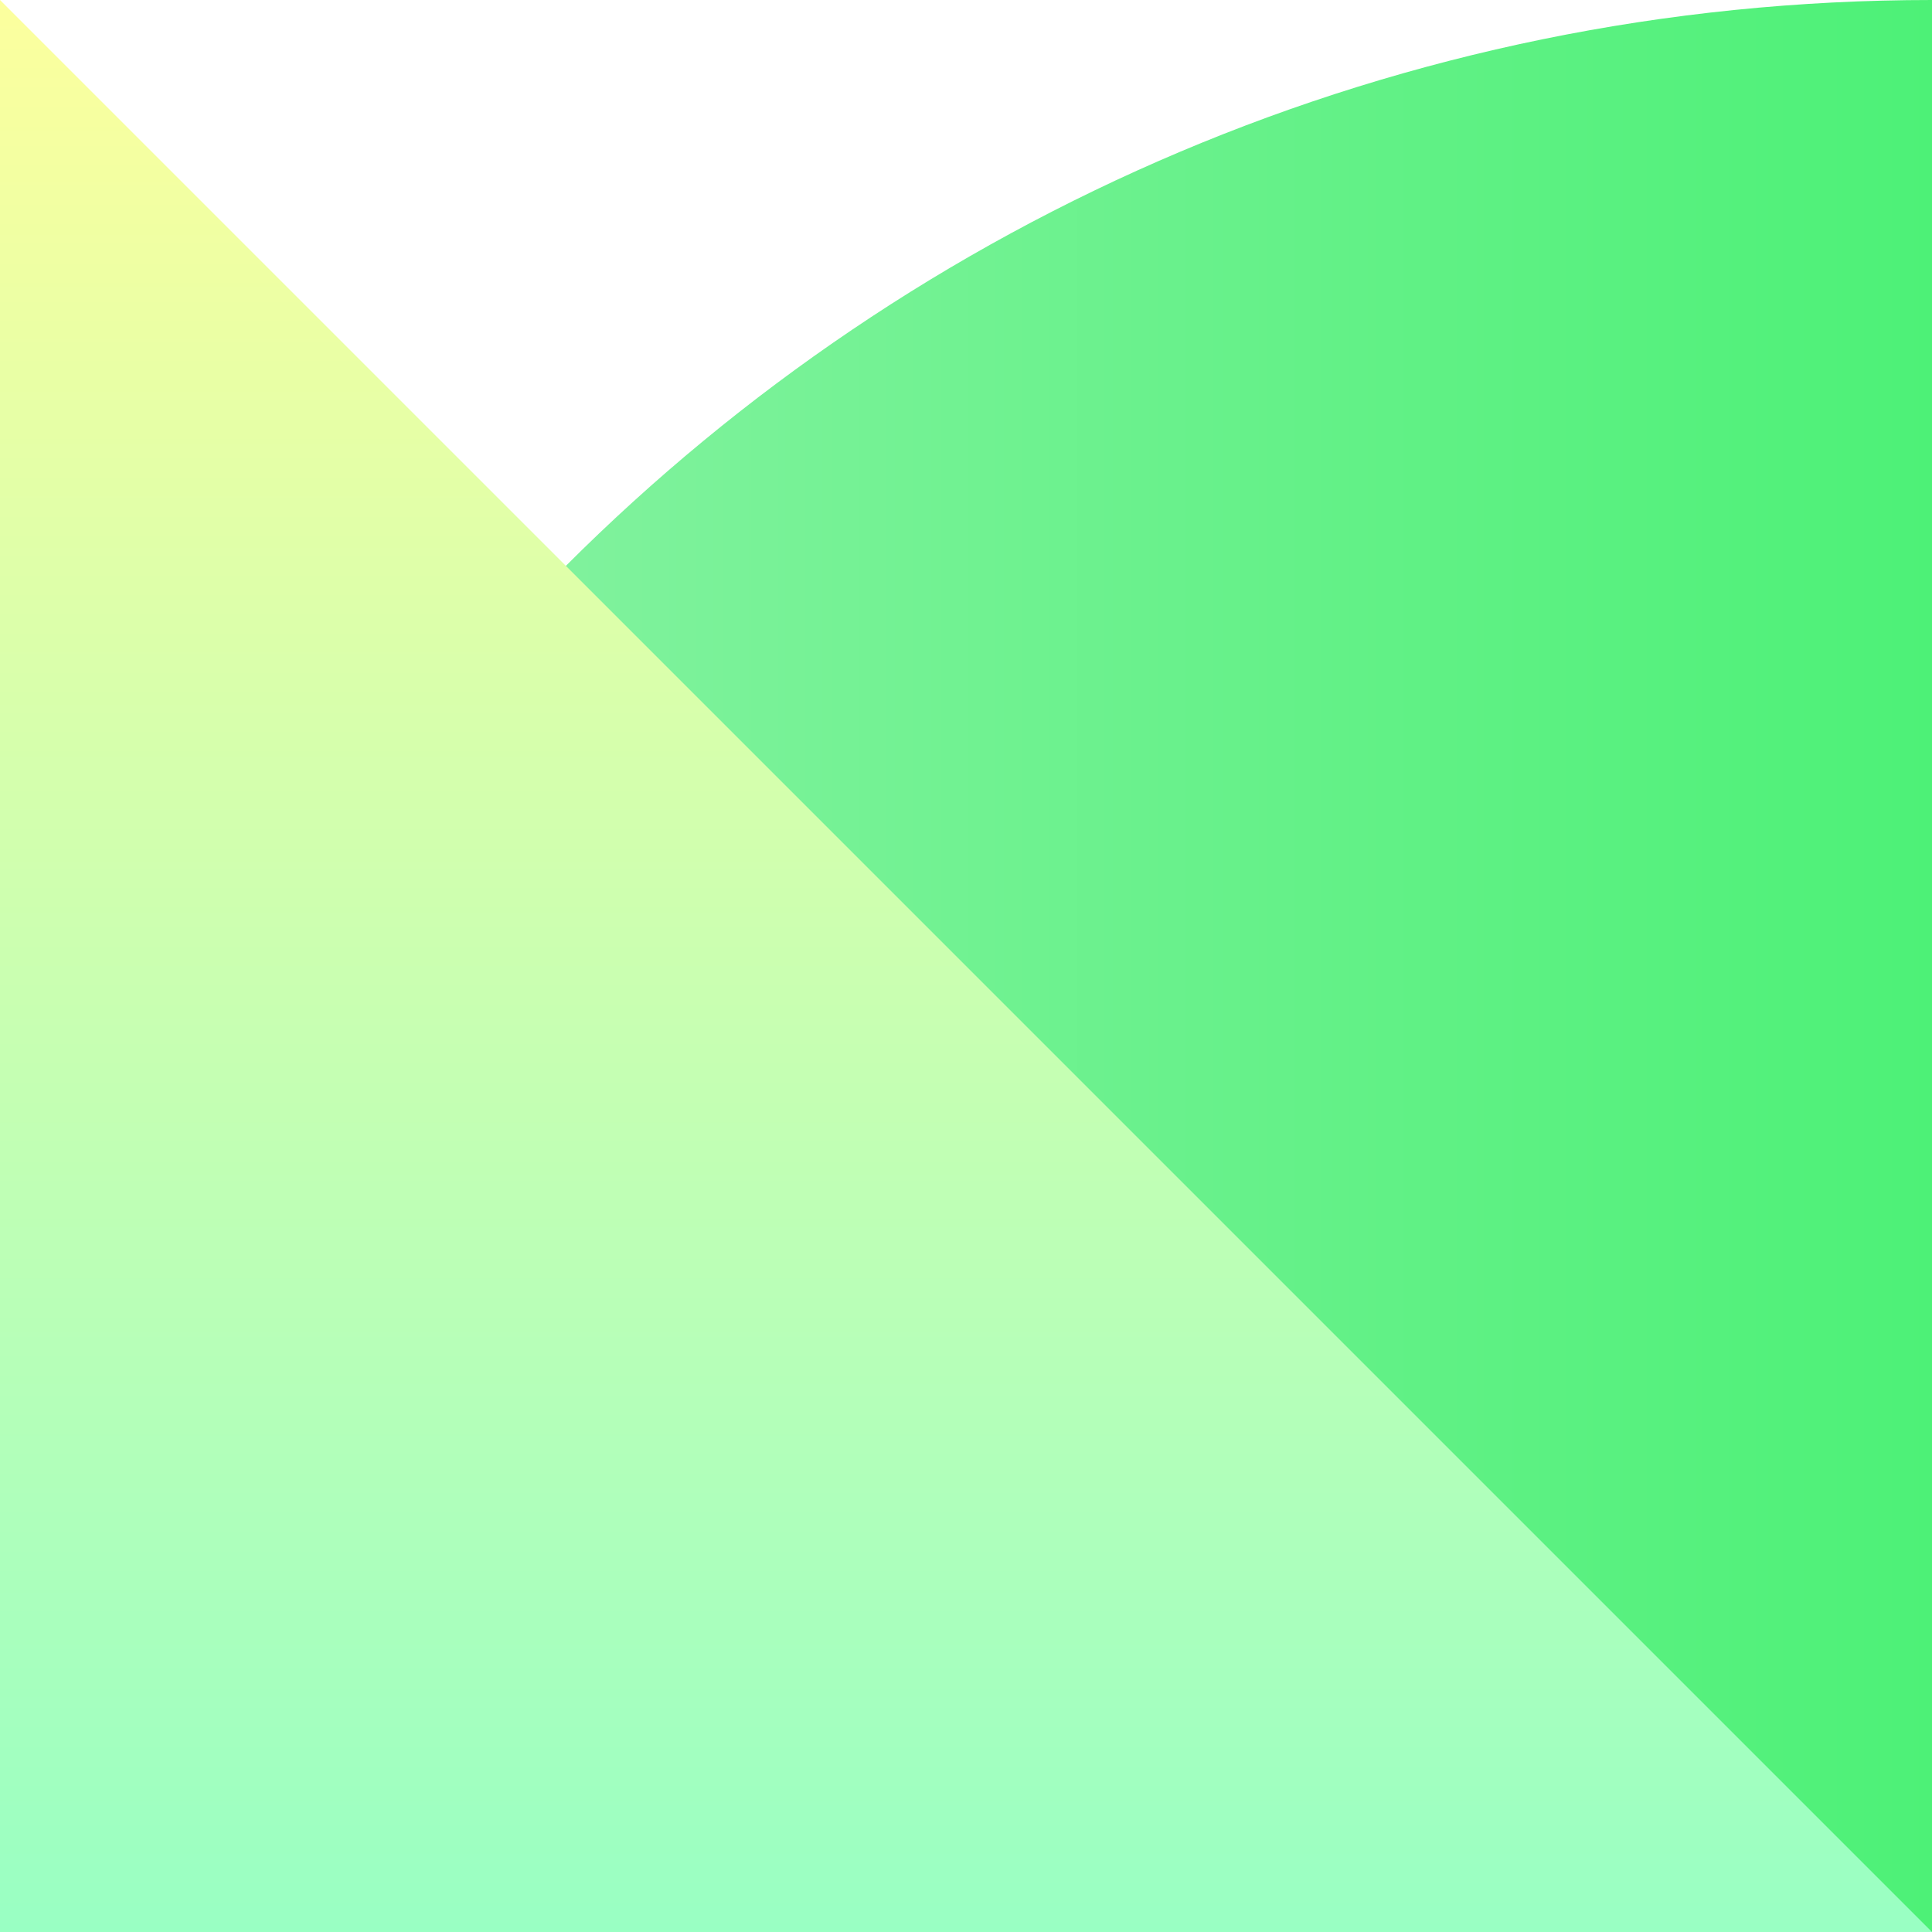
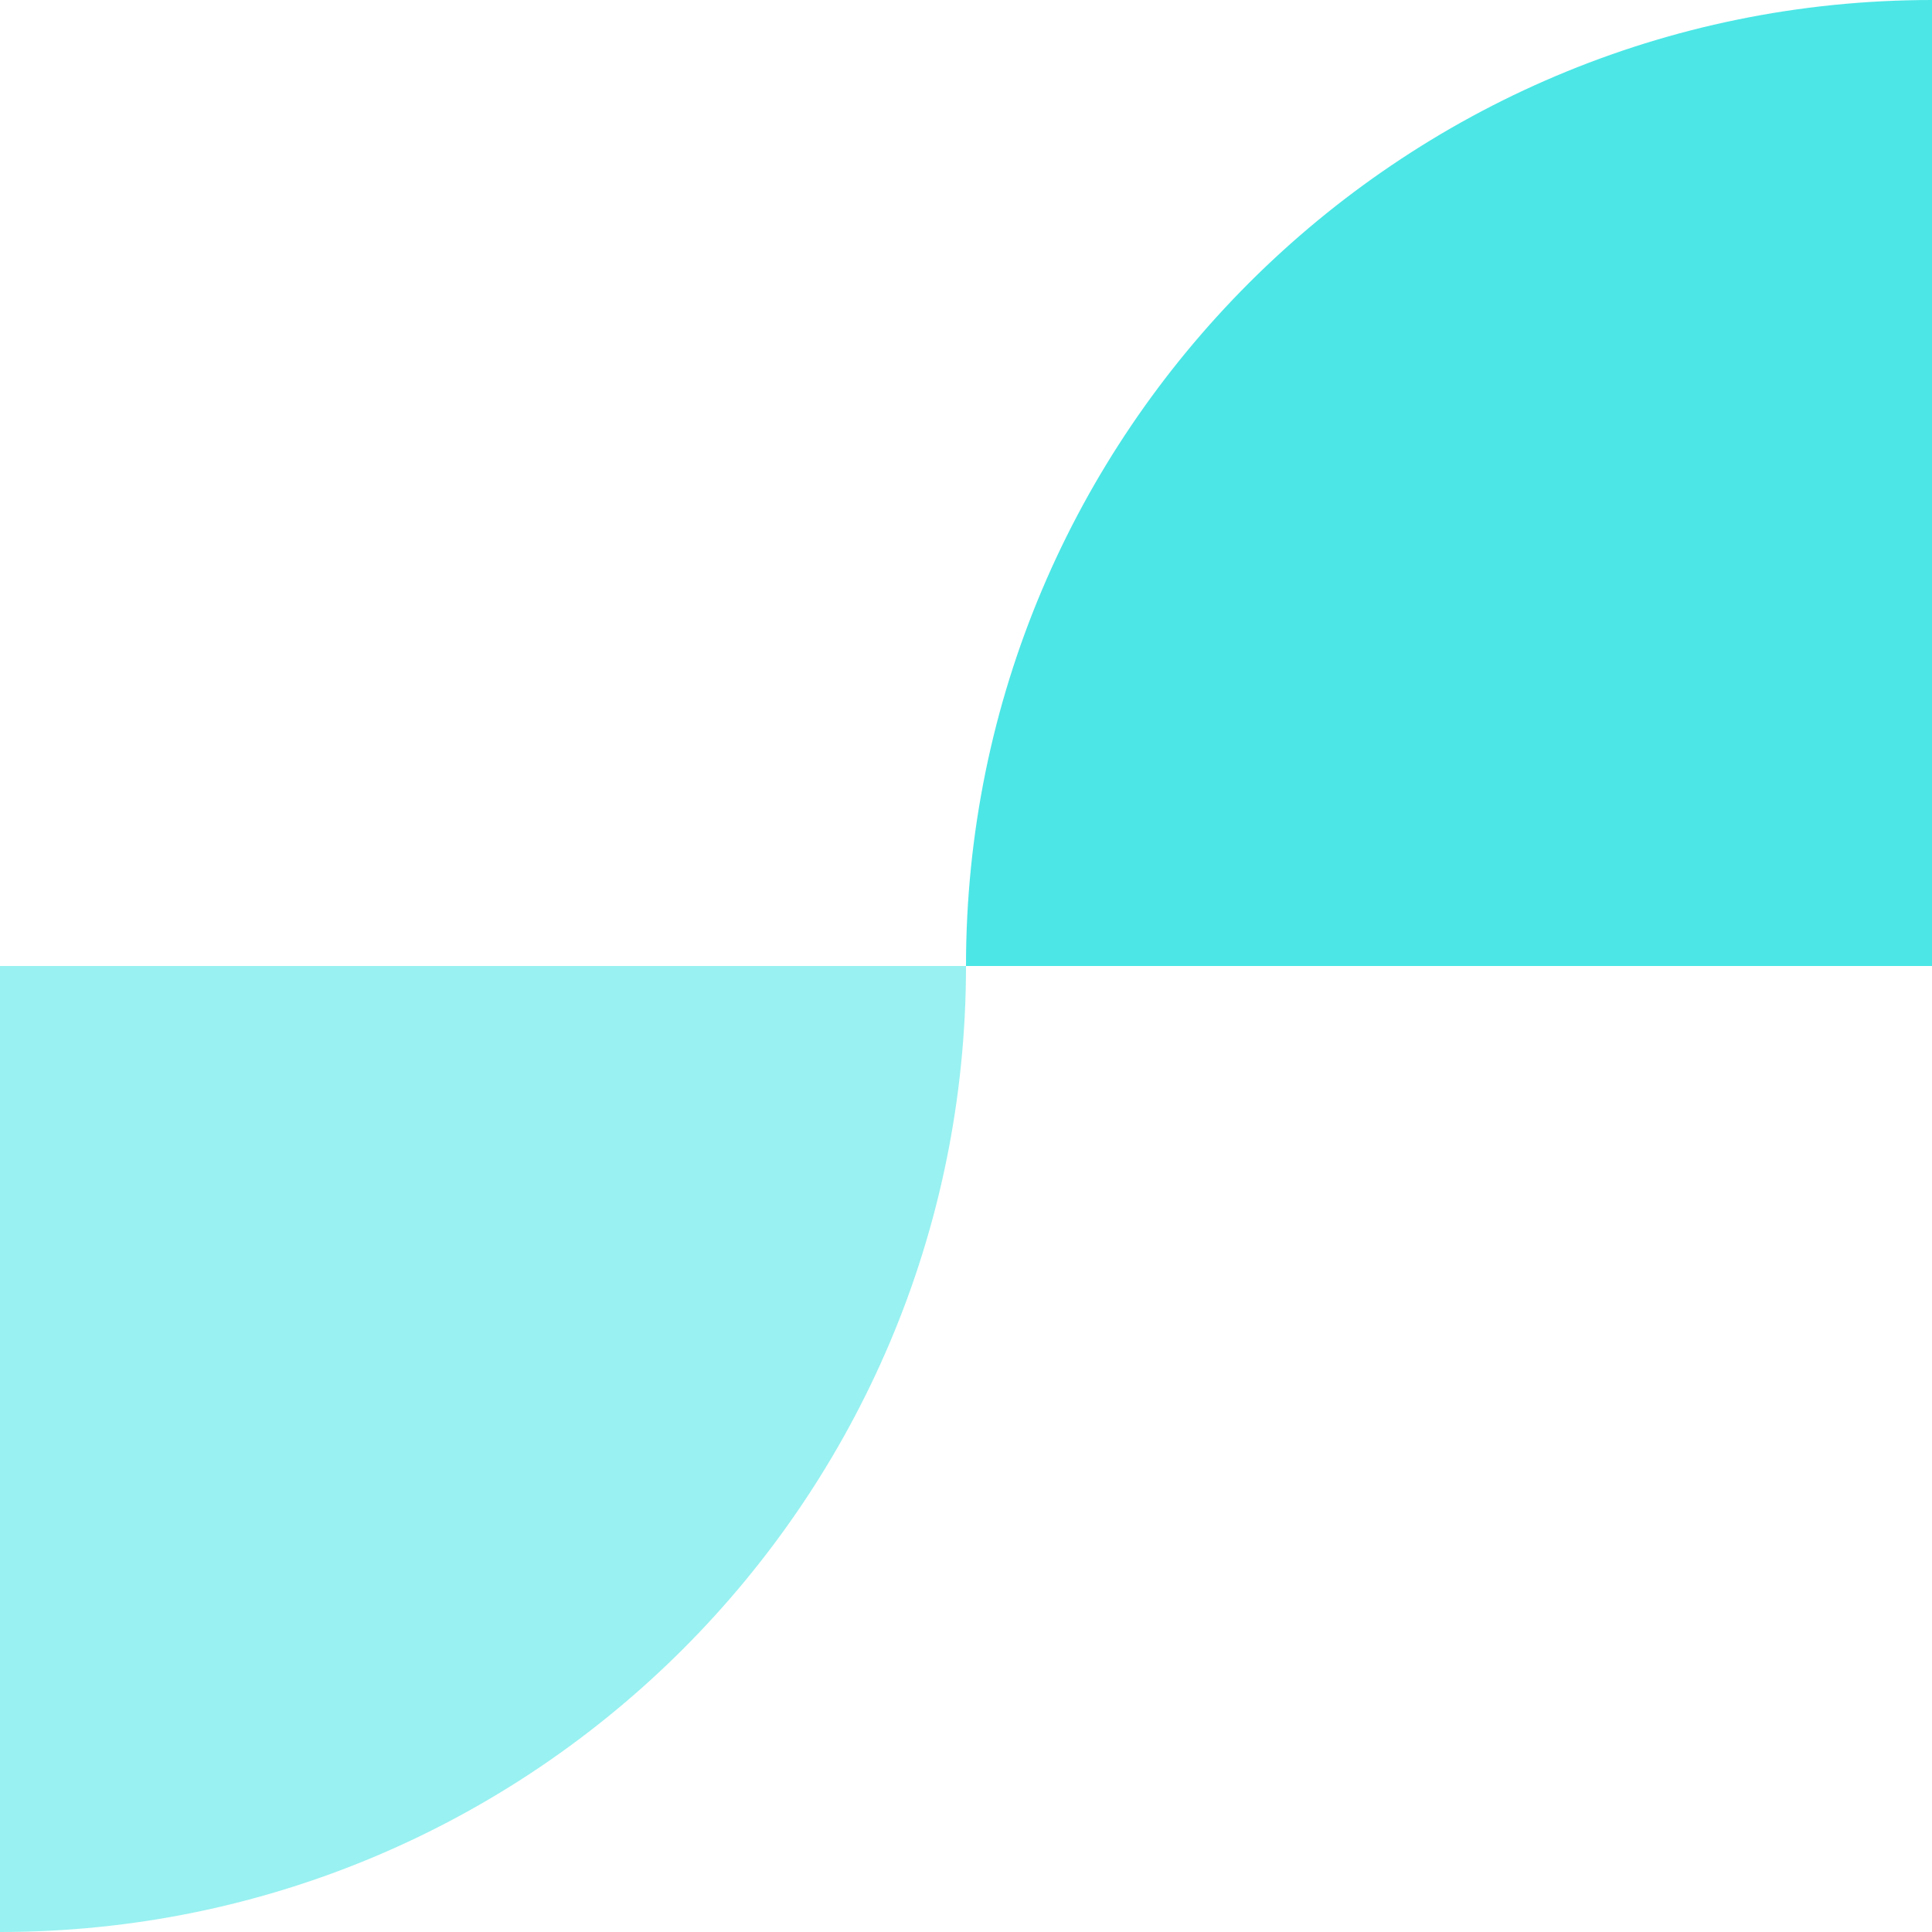
- <svg xmlns="http://www.w3.org/2000/svg" width="48" height="48" viewBox="0 0 48 48" fill="none">
-   <path fill-rule="evenodd" clip-rule="evenodd" d="M48 48V0C21.49 0 0 21.49 0 48H48Z" fill="url(#paint0_linear_feat2)" />
-   <path d="M0 0V48H48L0 0Z" fill="url(#paint1_linear_feat2)" />
-   <defs>
-     <linearGradient id="paint0_linear_feat2" x1="5.5" y1="23.998" x2="48" y2="23.998" gradientUnits="userSpaceOnUse">
-       <stop stop-color="#8CF2A6" />
-       <stop offset="1" stop-color="#4DF177" />
-     </linearGradient>
-     <linearGradient id="paint1_linear_feat2" x1="24" y1="48" x2="24" y2="2.6272e-07" gradientUnits="userSpaceOnUse">
-       <stop stop-color="#99FFC3" />
-       <stop offset="1" stop-color="#FCFF9E" />
-     </linearGradient>
-   </defs>
+ <svg xmlns="http://www.w3.org/2000/svg" width="64" height="64" viewBox="0 0 64 64" fill="none">
+   <path opacity="0.7" d="M64 0C46.33 0 32 14.33 32 32L64 32V0Z" fill="#00DCDC" />
+   <path opacity="0.4" d="M0 64C17.67 64 32 49.67 32 32H0V64Z" fill="#00DCDC" />
</svg>
